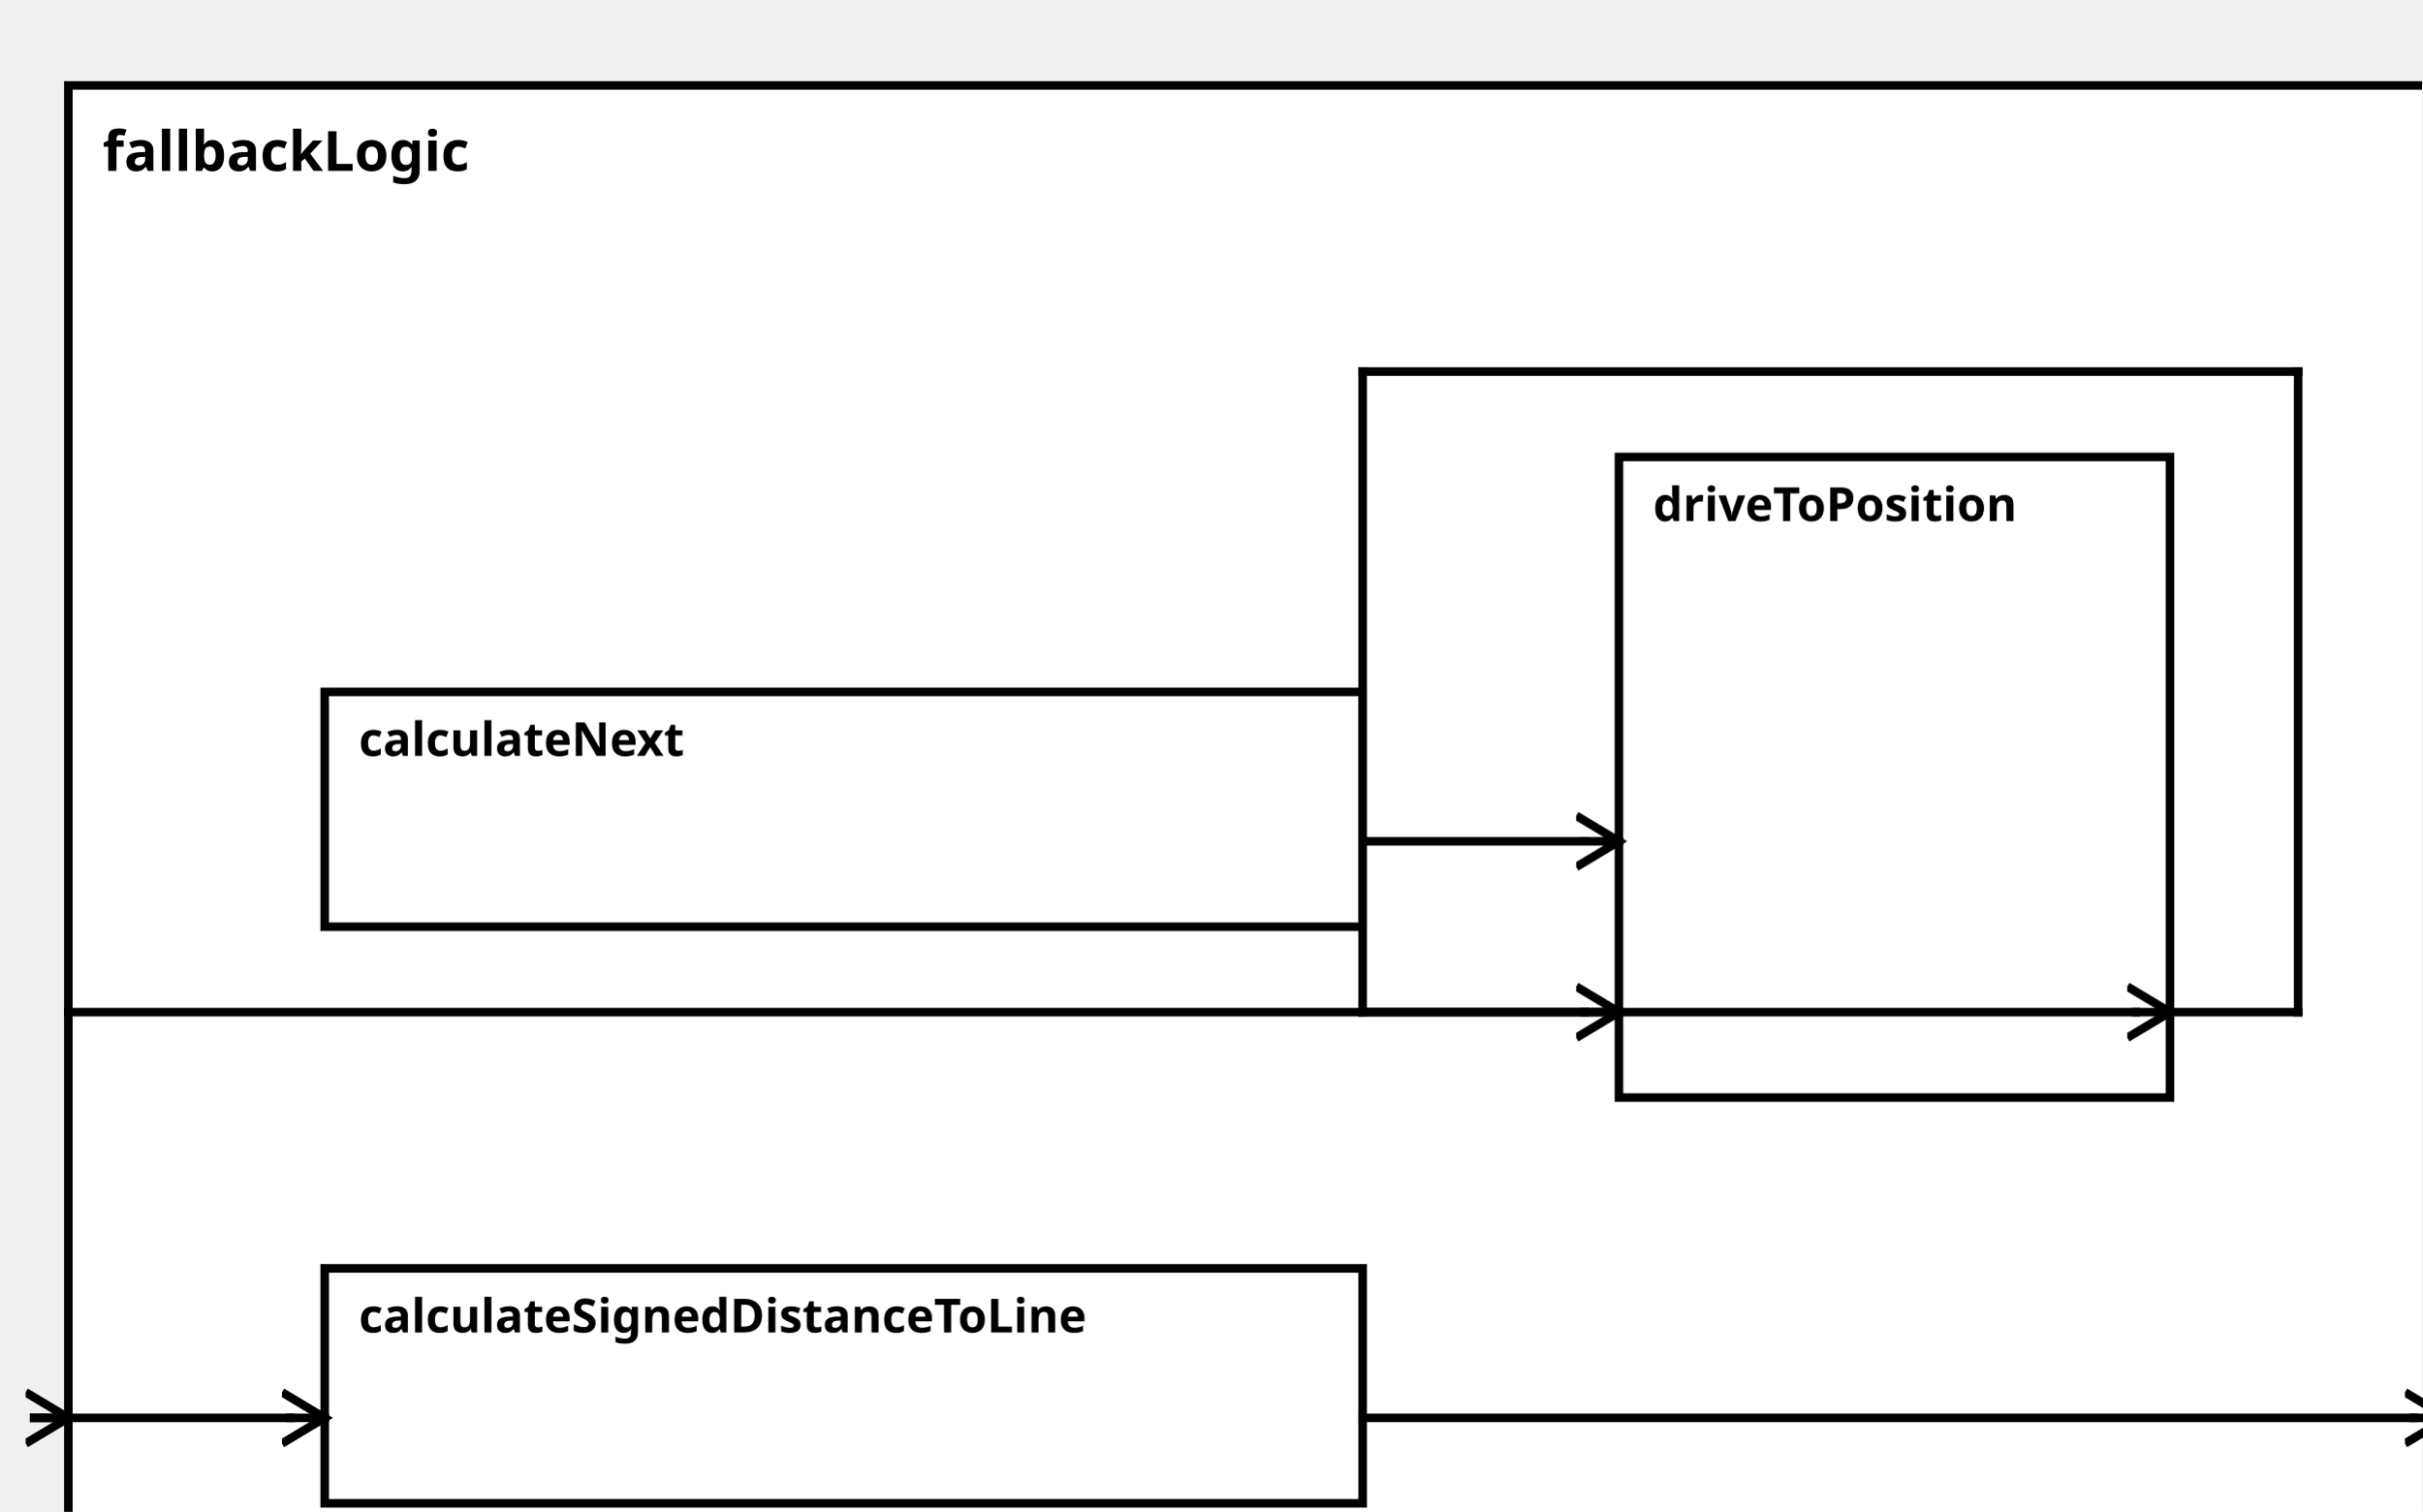
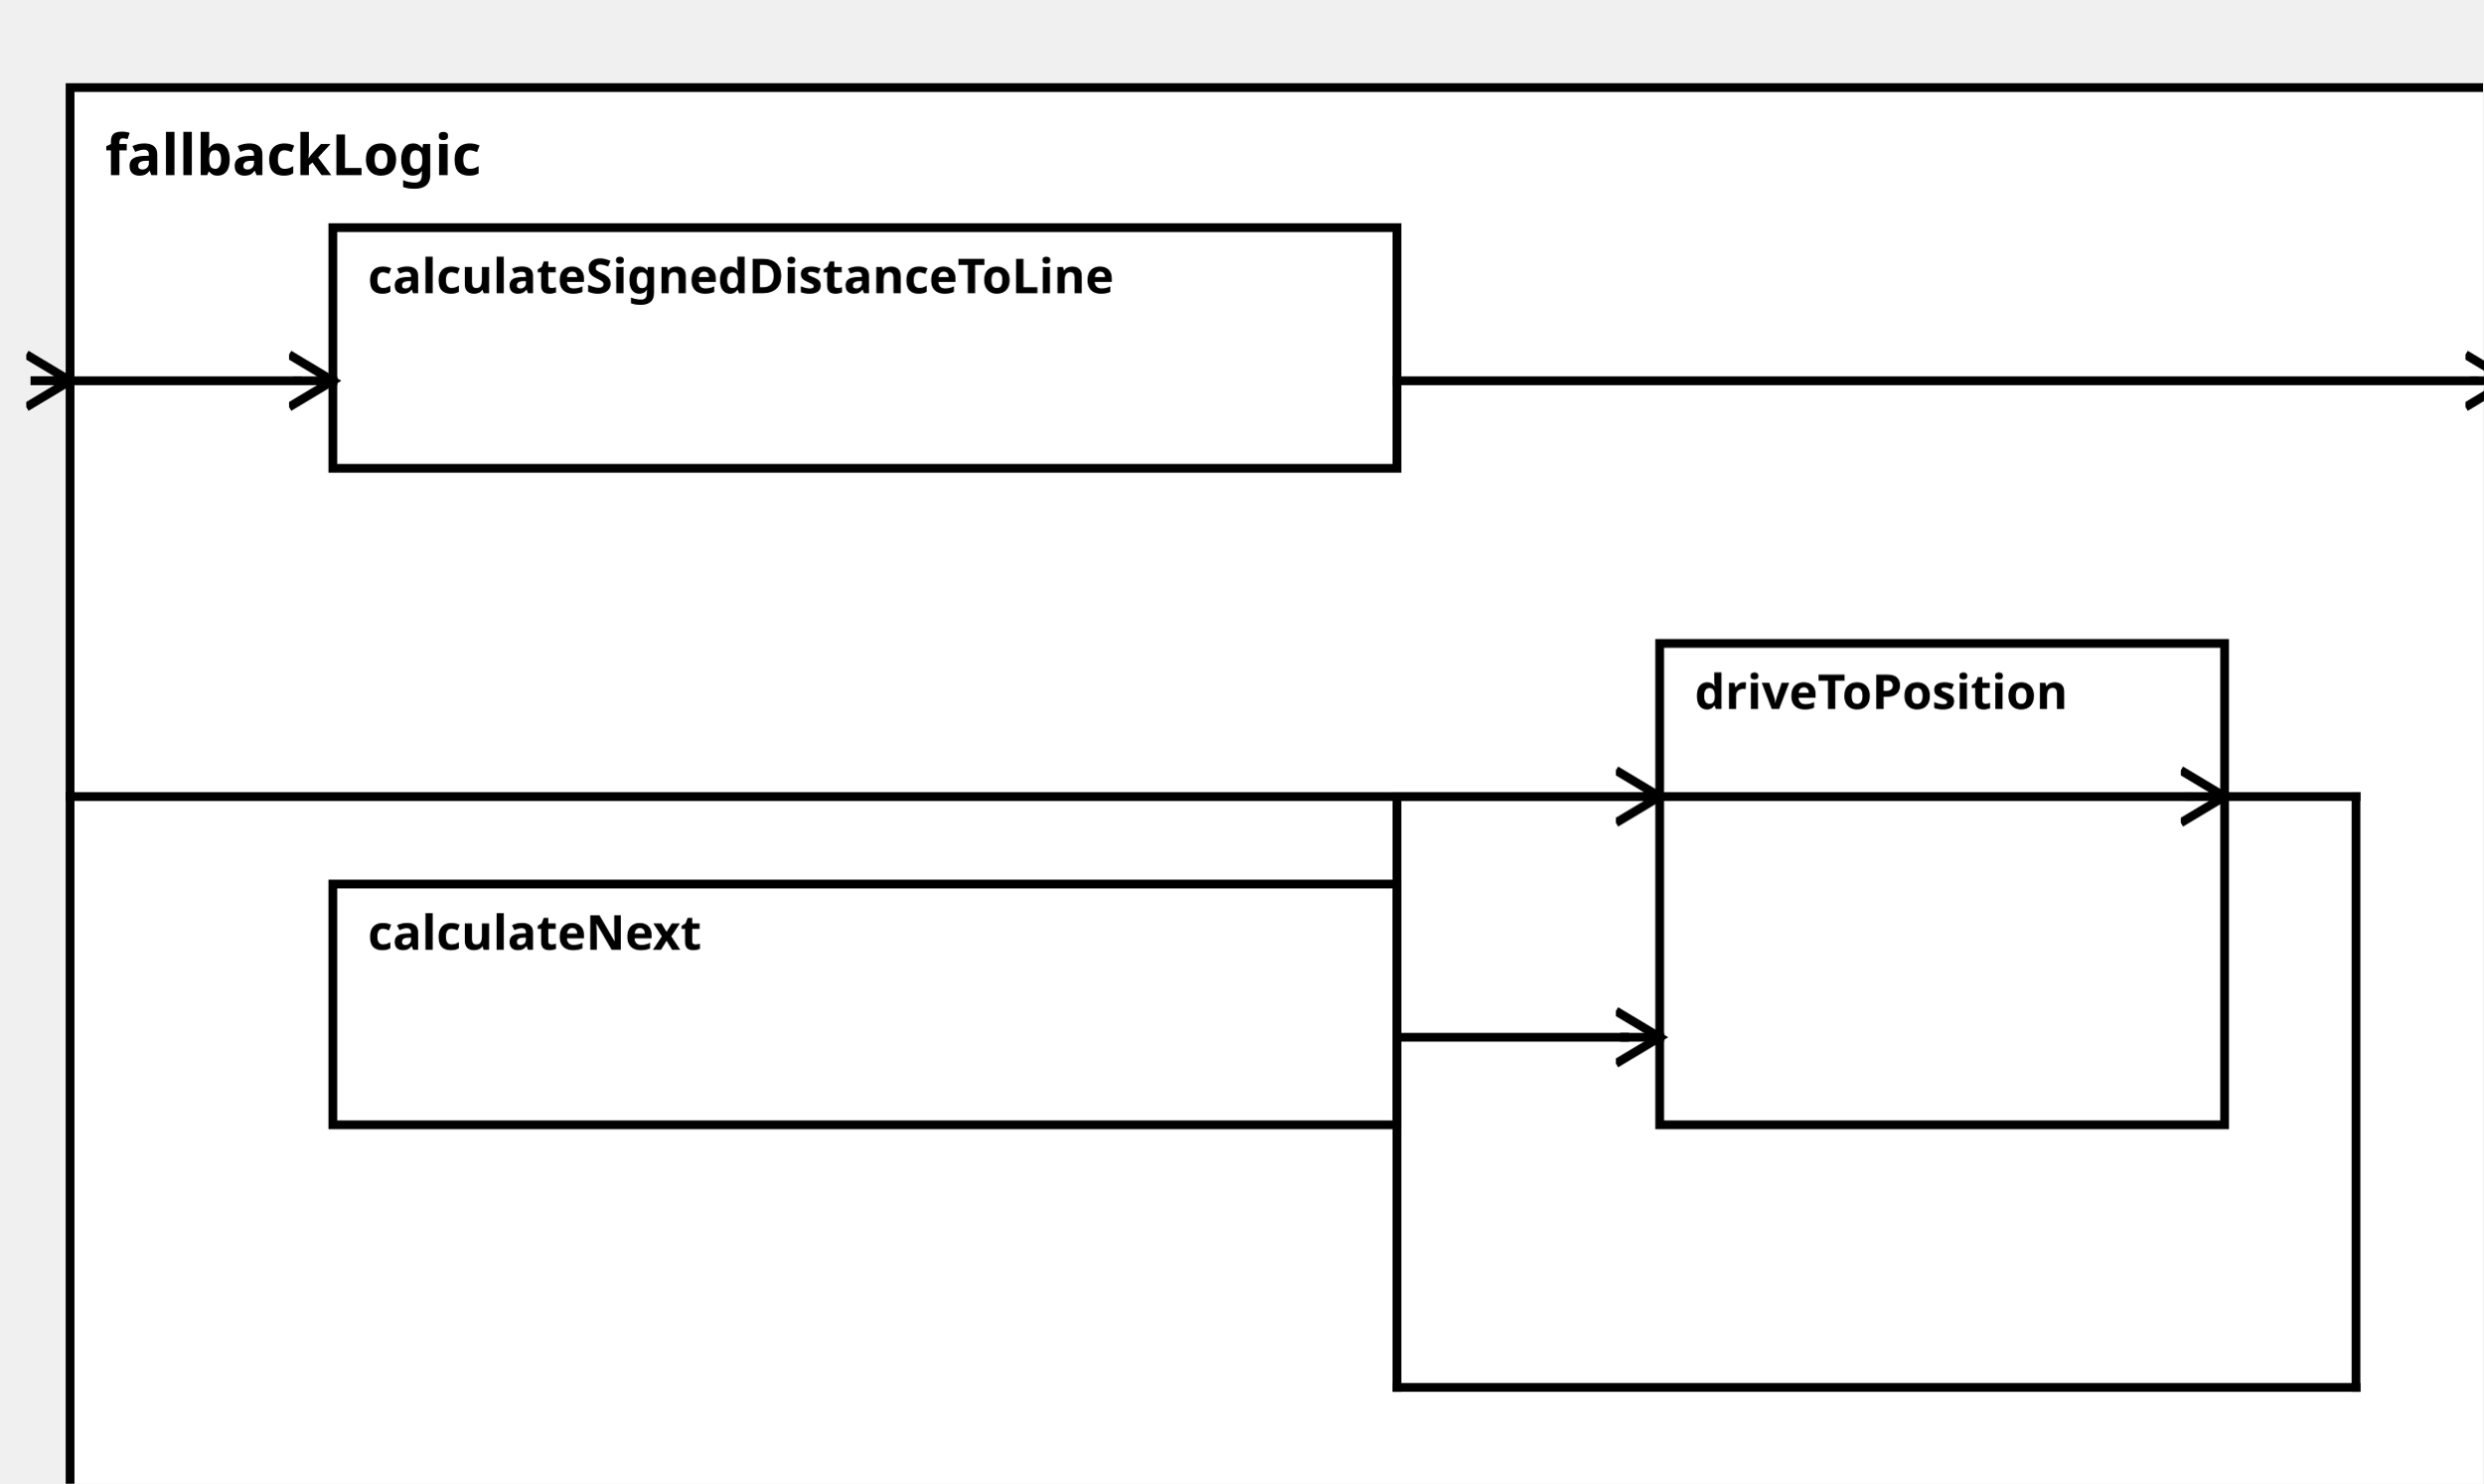
<svg xmlns="http://www.w3.org/2000/svg" width="100%" height="100%" version="1.1">
  <svg version="1.1">
    <g transform="translate(16 20)">
-       <rect id="105" width="557" height="352" style="fill:white;stroke:black;stroke-width:2;fill-opacity:1.0;stroke-opacity:1.0" />
+       <rect id="108" width="557" height="337" style="fill:white;stroke:black;stroke-width:2;fill-opacity:1.0;stroke-opacity:1.0" />
      <text x="8" y="20" style="font-weight: bold" font-family="Verdana" font-size="13" fill="black">
            fallbackLogic
    </text>
    </g>
  </svg>
-   <g transform="translate(76 297)">
-     <rect data-name="autopilot.behavior.driveInsideTurn.fallbackLogic.calculateSignedDistanceToLine" id="108" width="243" height="55" style="fill:white;stroke:black;stroke-width:2;fill-opacity:1.0;stroke-opacity:1.0" />
+   <g transform="translate(76 52)">
+     <rect data-name="autopilot.behavior.driveInsideTurn.fallbackLogic.calculateSignedDistanceToLine" id="109" width="243" height="55" style="fill:white;stroke:black;stroke-width:2;fill-opacity:1.0;stroke-opacity:1.0" />
    <text x="8" y="15" alignment-baseline="middle" style="font-weight: bold" font-family="Verdana" font-size="11" fill="black">
    calculateSignedDistanceToLine
    </text>
  </g>
-   <g transform="translate(76 162)">
-     <rect data-name="autopilot.behavior.driveInsideTurn.fallbackLogic.calculateNext" id="107" width="243" height="55" style="fill:white;stroke:black;stroke-width:2;fill-opacity:1.0;stroke-opacity:1.0" />
+   <g transform="translate(76 202)">
+     <rect data-name="autopilot.behavior.driveInsideTurn.fallbackLogic.calculateNext" id="110" width="243" height="55" style="fill:white;stroke:black;stroke-width:2;fill-opacity:1.0;stroke-opacity:1.0" />
    <text x="8" y="15" alignment-baseline="middle" style="font-weight: bold" font-family="Verdana" font-size="11" fill="black">
    calculateNext
    </text>
  </g>
-   <g transform="translate(379 107)">
-     <rect data-name="autopilot.behavior.driveInsideTurn.fallbackLogic.driveToPosition" id="109" width="129" height="150" style="fill:white;stroke:black;stroke-width:2;fill-opacity:1.0;stroke-opacity:1.0" />
+   <g transform="translate(379 147)">
+     <rect data-name="autopilot.behavior.driveInsideTurn.fallbackLogic.driveToPosition" id="111" width="129" height="110" style="fill:white;stroke:black;stroke-width:2;fill-opacity:1.0;stroke-opacity:1.0" />
    <text x="8" y="15" alignment-baseline="middle" style="font-weight: bold" font-family="Verdana" font-size="11" fill="black">
    driveToPosition
    </text>
  </g>
  <defs>
    <marker id="0,0,0" markerWidth="13" markerHeight="13" refX="5" refY="5" orient="auto">
      <polyline points="0,2 5,5 0,8" style="fill:none; stroke:rgb(0,0,0);                     stroke-width:1" />
    </marker>
  </defs>
-   <line stroke-linecap="square" x1="319" y1="332" x2="565" y2="332" style="stroke:rgb(0, 0,0);             stroke-width:2; " />
-   <line stroke-linecap="square" x1="565" y1="332" x2="573" y2="332" style="stroke:rgb(0, 0,0);             stroke-width:2;                 marker-end: url(#0,0,0)             " />
-   <line stroke-linecap="square" x1="508" y1="237" x2="538" y2="237" style="stroke:rgb(0, 0,0);             stroke-width:2; " />
-   <line stroke-linecap="square" x1="538" y1="237" x2="538" y2="87" style="stroke:rgb(0, 0,0);             stroke-width:2; " />
-   <line stroke-linecap="square" x1="538" y1="87" x2="319" y2="87" style="stroke:rgb(0, 0,0);             stroke-width:2; " />
-   <line stroke-linecap="square" x1="319" y1="87" x2="319" y2="237" style="stroke:rgb(0, 0,0);             stroke-width:2; " />
-   <line stroke-linecap="square" x1="319" y1="237" x2="500" y2="237" style="stroke:rgb(0, 0,0);             stroke-width:2; " />
-   <line stroke-linecap="square" x1="500" y1="237" x2="508" y2="237" style="stroke:rgb(0, 0,0);             stroke-width:2;                 marker-end: url(#0,0,0)             " />
-   <line stroke-linecap="square" x1="16" y1="332" x2="68" y2="332" style="stroke:rgb(0, 0,0);             stroke-width:2; " />
-   <line stroke-linecap="square" x1="68" y1="332" x2="76" y2="332" style="stroke:rgb(0, 0,0);             stroke-width:2;                 marker-end: url(#0,0,0)             " />
-   <line stroke-linecap="square" x1="16" y1="332" x2="8" y2="332" style="stroke:rgb(0, 0,0);             stroke-width:2; " />
-   <line stroke-linecap="square" x1="8" y1="332" x2="16" y2="332" style="stroke:rgb(0, 0,0);             stroke-width:2;                 marker-end: url(#0,0,0)             " />
-   <line stroke-linecap="square" x1="319" y1="197" x2="371" y2="197" style="stroke:rgb(0, 0,0);             stroke-width:2; " />
-   <line stroke-linecap="square" x1="371" y1="197" x2="379" y2="197" style="stroke:rgb(0, 0,0);             stroke-width:2;                 marker-end: url(#0,0,0)             " />
-   <line stroke-linecap="square" x1="16" y1="237" x2="371" y2="237" style="stroke:rgb(0, 0,0);             stroke-width:2; " />
+   <line stroke-linecap="square" x1="319" y1="87" x2="565" y2="87" style="stroke:rgb(0, 0,0);             stroke-width:2; " />
+   <line stroke-linecap="square" x1="565" y1="87" x2="573" y2="87" style="stroke:rgb(0, 0,0);             stroke-width:2;                 marker-end: url(#0,0,0)             " />
+   <line stroke-linecap="square" x1="508" y1="182" x2="538" y2="182" style="stroke:rgb(0, 0,0);             stroke-width:2; " />
+   <line stroke-linecap="square" x1="538" y1="182" x2="538" y2="317" style="stroke:rgb(0, 0,0);             stroke-width:2; " />
+   <line stroke-linecap="square" x1="538" y1="317" x2="319" y2="317" style="stroke:rgb(0, 0,0);             stroke-width:2; " />
+   <line stroke-linecap="square" x1="319" y1="317" x2="319" y2="182" style="stroke:rgb(0, 0,0);             stroke-width:2; " />
+   <line stroke-linecap="square" x1="319" y1="182" x2="500" y2="182" style="stroke:rgb(0, 0,0);             stroke-width:2; " />
+   <line stroke-linecap="square" x1="500" y1="182" x2="508" y2="182" style="stroke:rgb(0, 0,0);             stroke-width:2;                 marker-end: url(#0,0,0)             " />
+   <line stroke-linecap="square" x1="16" y1="87" x2="68" y2="87" style="stroke:rgb(0, 0,0);             stroke-width:2; " />
+   <line stroke-linecap="square" x1="68" y1="87" x2="76" y2="87" style="stroke:rgb(0, 0,0);             stroke-width:2;                 marker-end: url(#0,0,0)             " />
+   <line stroke-linecap="square" x1="16" y1="87" x2="8" y2="87" style="stroke:rgb(0, 0,0);             stroke-width:2; " />
+   <line stroke-linecap="square" x1="8" y1="87" x2="16" y2="87" style="stroke:rgb(0, 0,0);             stroke-width:2;                 marker-end: url(#0,0,0)             " />
+   <line stroke-linecap="square" x1="319" y1="237" x2="371" y2="237" style="stroke:rgb(0, 0,0);             stroke-width:2; " />
  <line stroke-linecap="square" x1="371" y1="237" x2="379" y2="237" style="stroke:rgb(0, 0,0);             stroke-width:2;                 marker-end: url(#0,0,0)             " />
+   <line stroke-linecap="square" x1="16" y1="182" x2="371" y2="182" style="stroke:rgb(0, 0,0);             stroke-width:2; " />
+   <line stroke-linecap="square" x1="371" y1="182" x2="379" y2="182" style="stroke:rgb(0, 0,0);             stroke-width:2;                 marker-end: url(#0,0,0)             " />
</svg>
